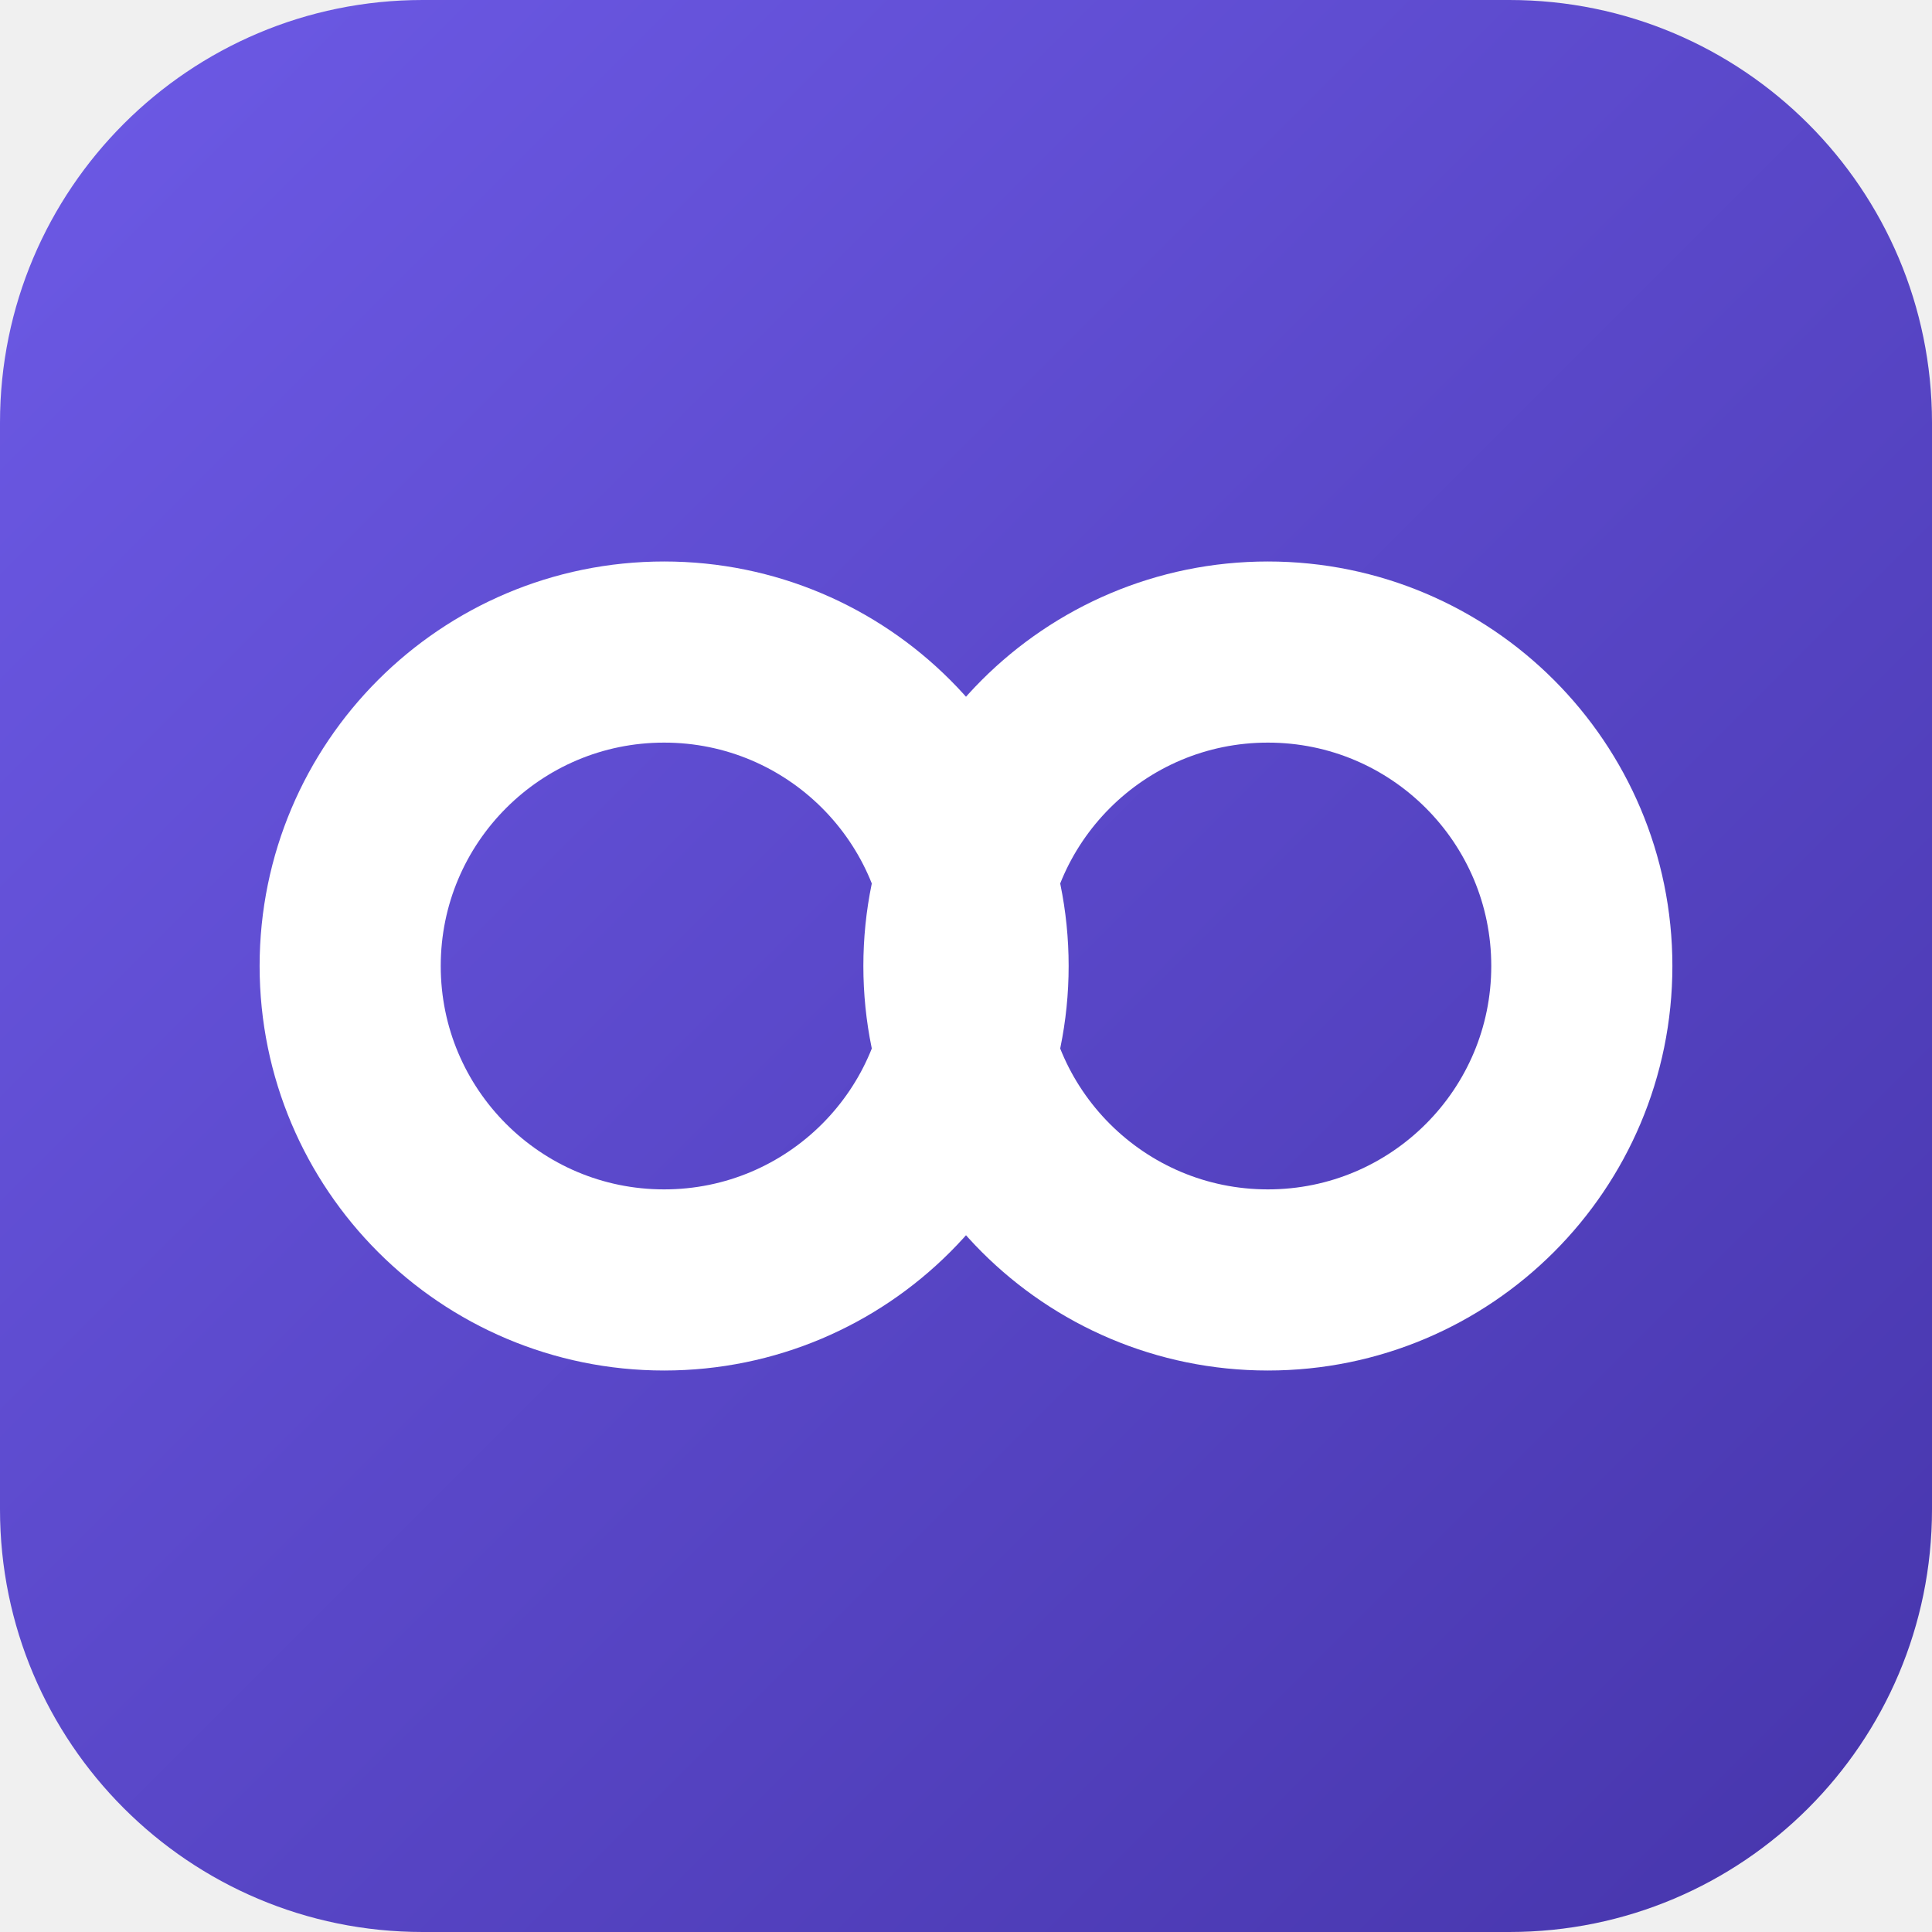
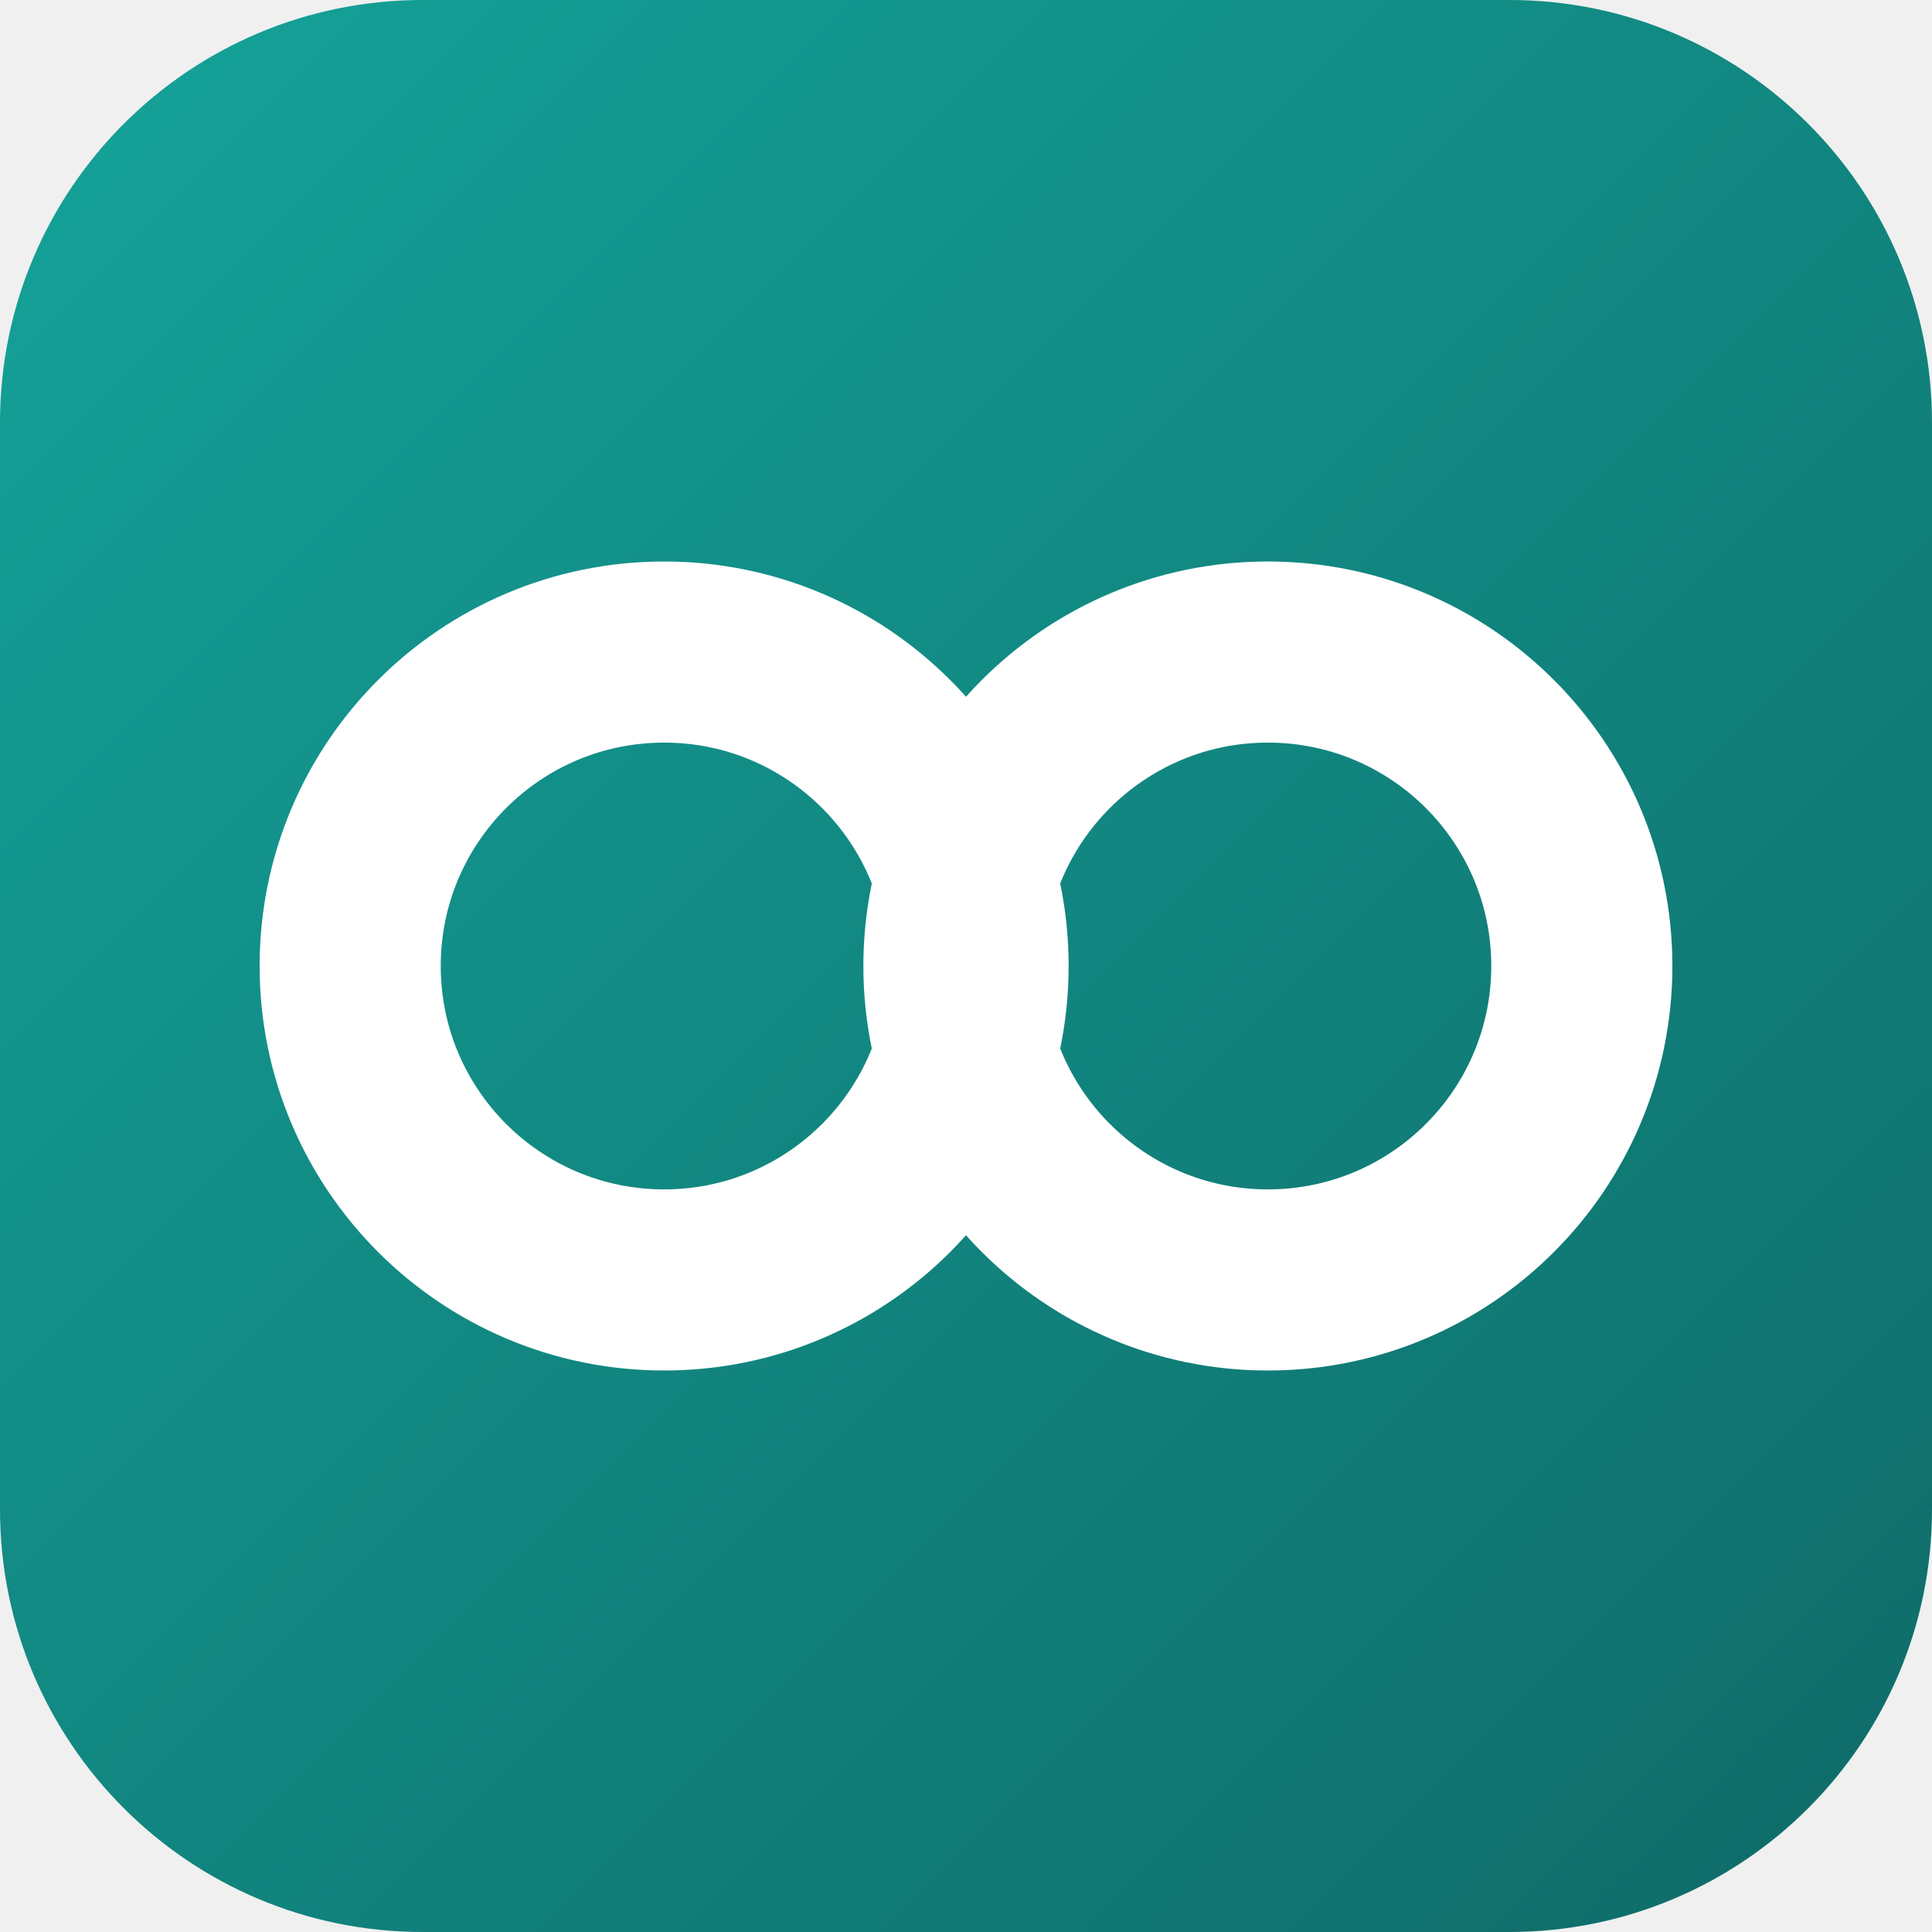
<svg xmlns="http://www.w3.org/2000/svg" width="32" height="32" viewBox="0 0 32 32" fill="none">
  <rect width="32" height="32" rx="7" fill="url(#gradient)" />
  <circle cx="11" cy="16" r="5.2" stroke="white" stroke-width="3" fill="none" />
  <circle cx="21" cy="16" r="5.2" stroke="white" stroke-width="3" fill="none" />
  <defs>
    <linearGradient id="gradient" x1="0" y1="0" x2="32" y2="32" gradientUnits="userSpaceOnUse">
-       <stop stop-color="#6D5AE6" />
-       <stop offset="1" stop-color="#4635AB" />
+       <stop stop-color="#14a39a" />
+       <stop offset="1" stop-color="#0f6a67" />
    </linearGradient>
  </defs>
</svg>
